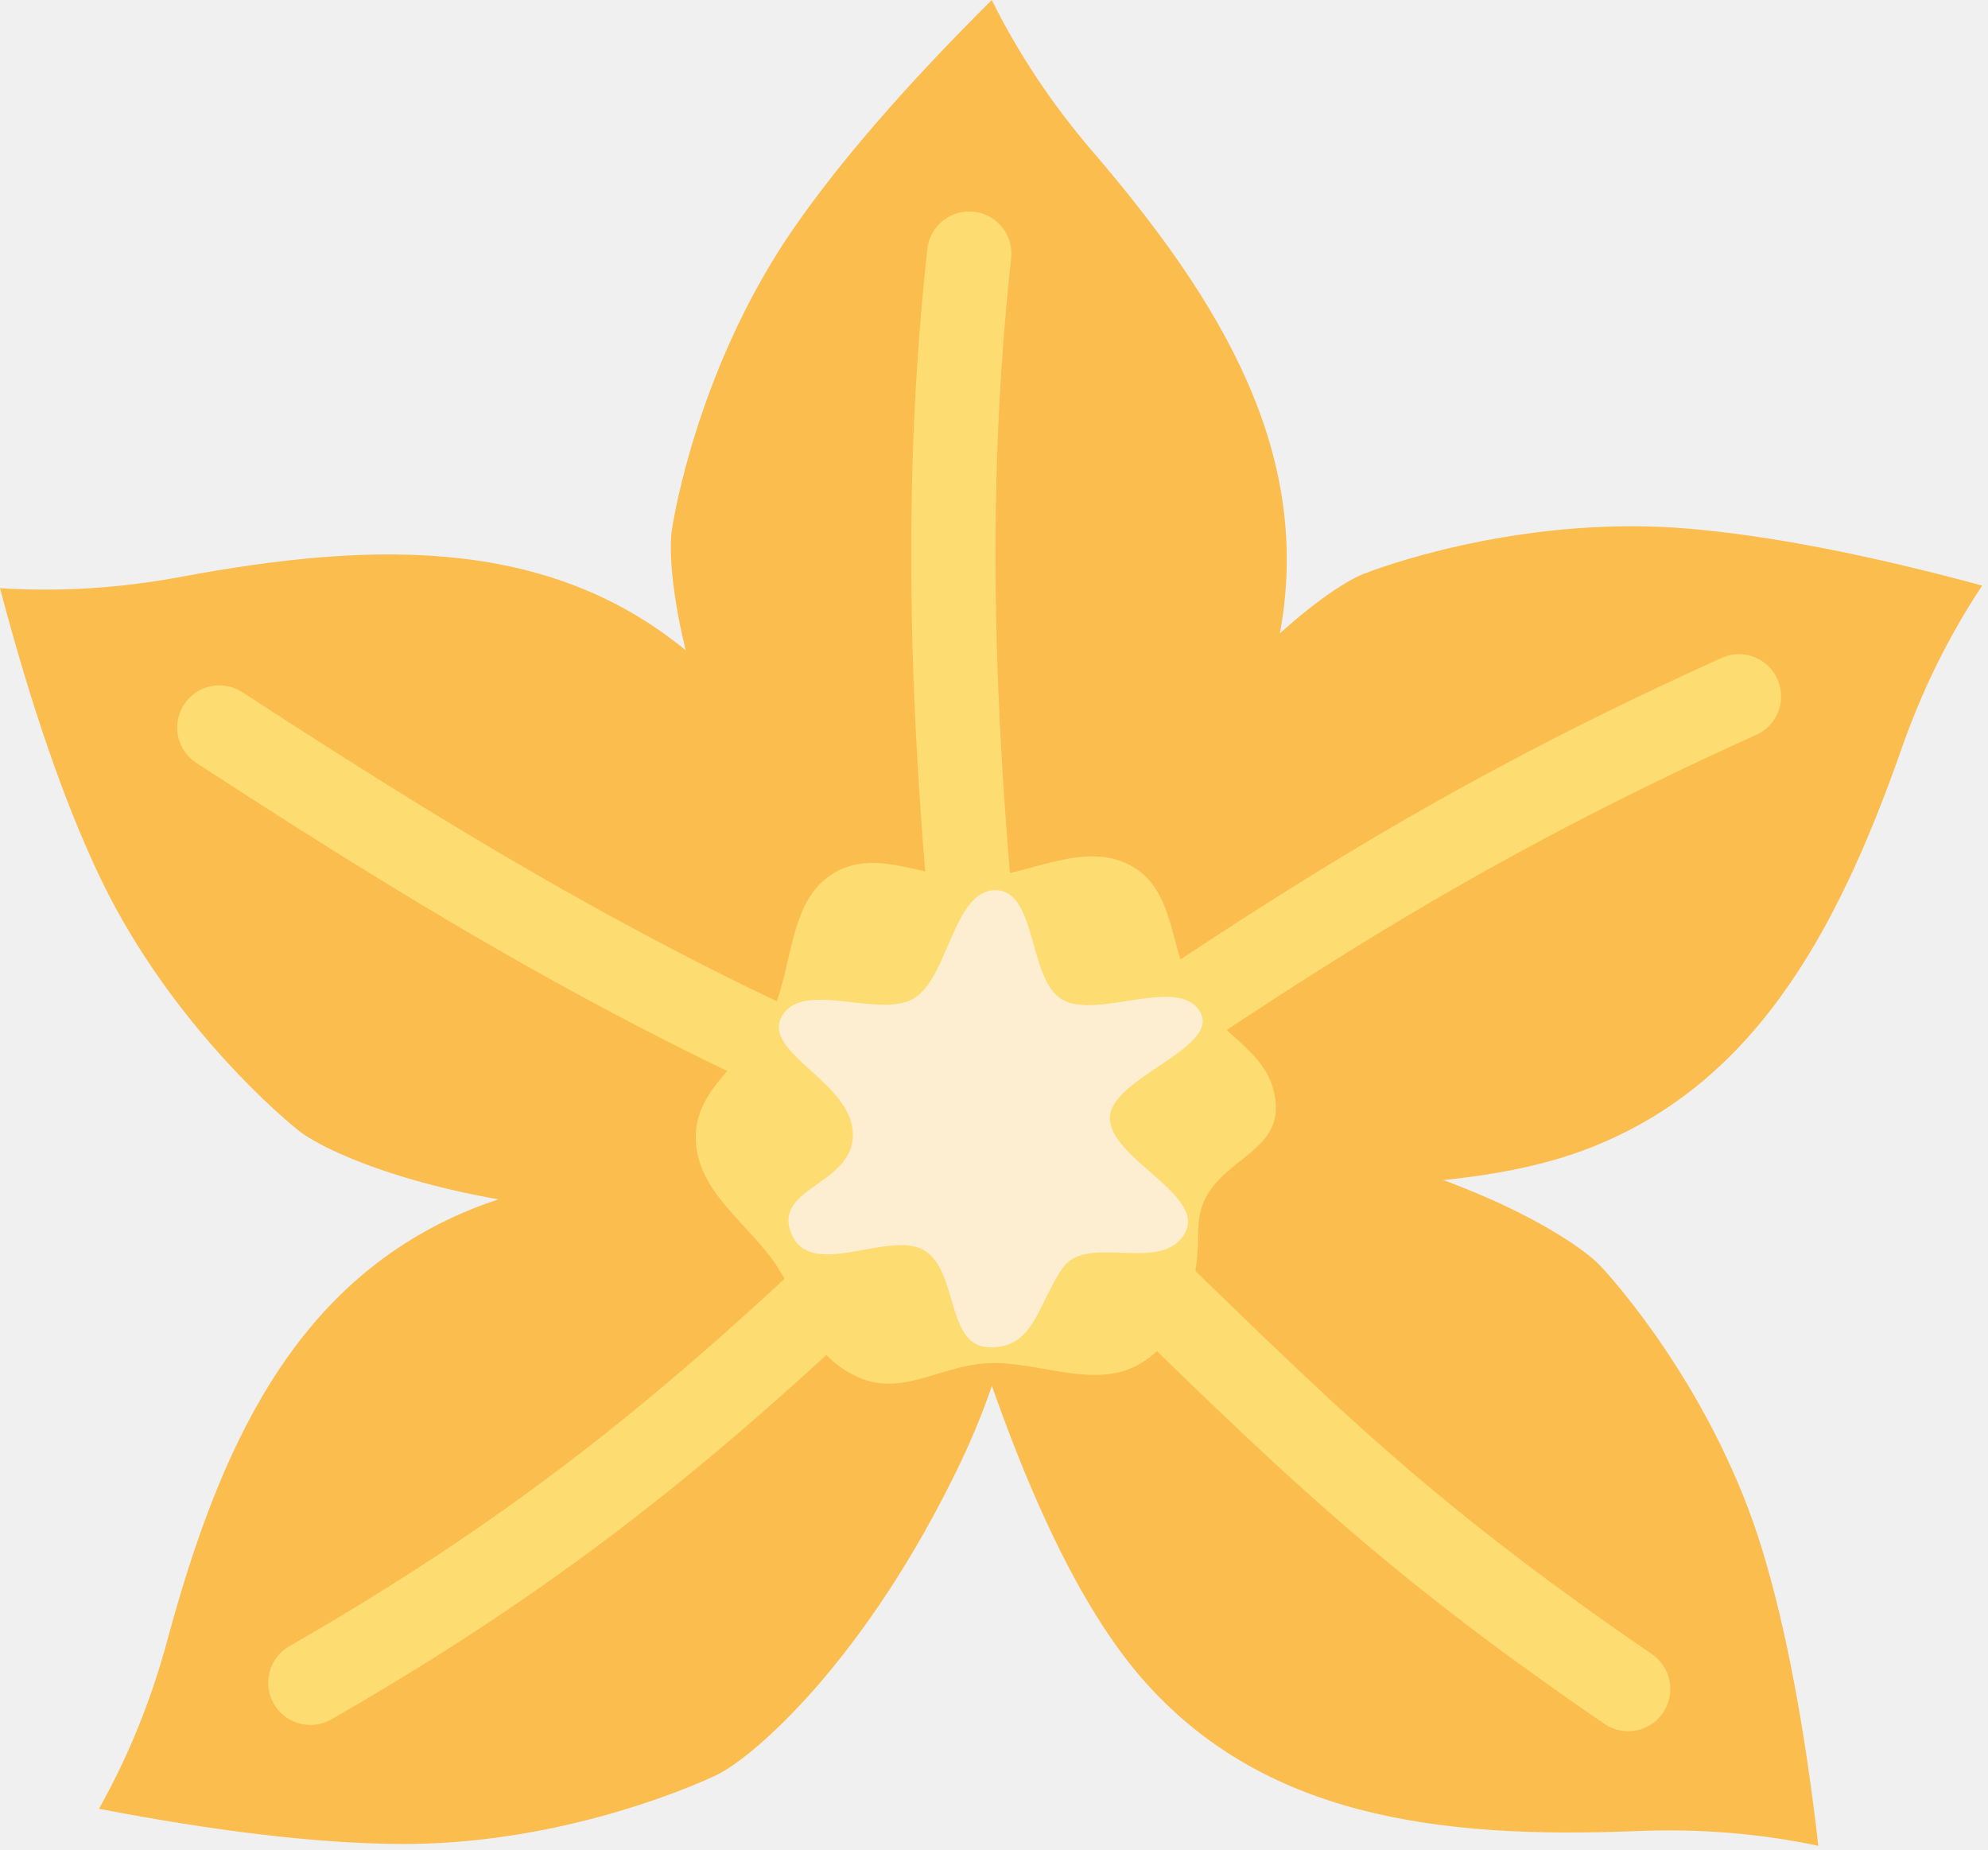
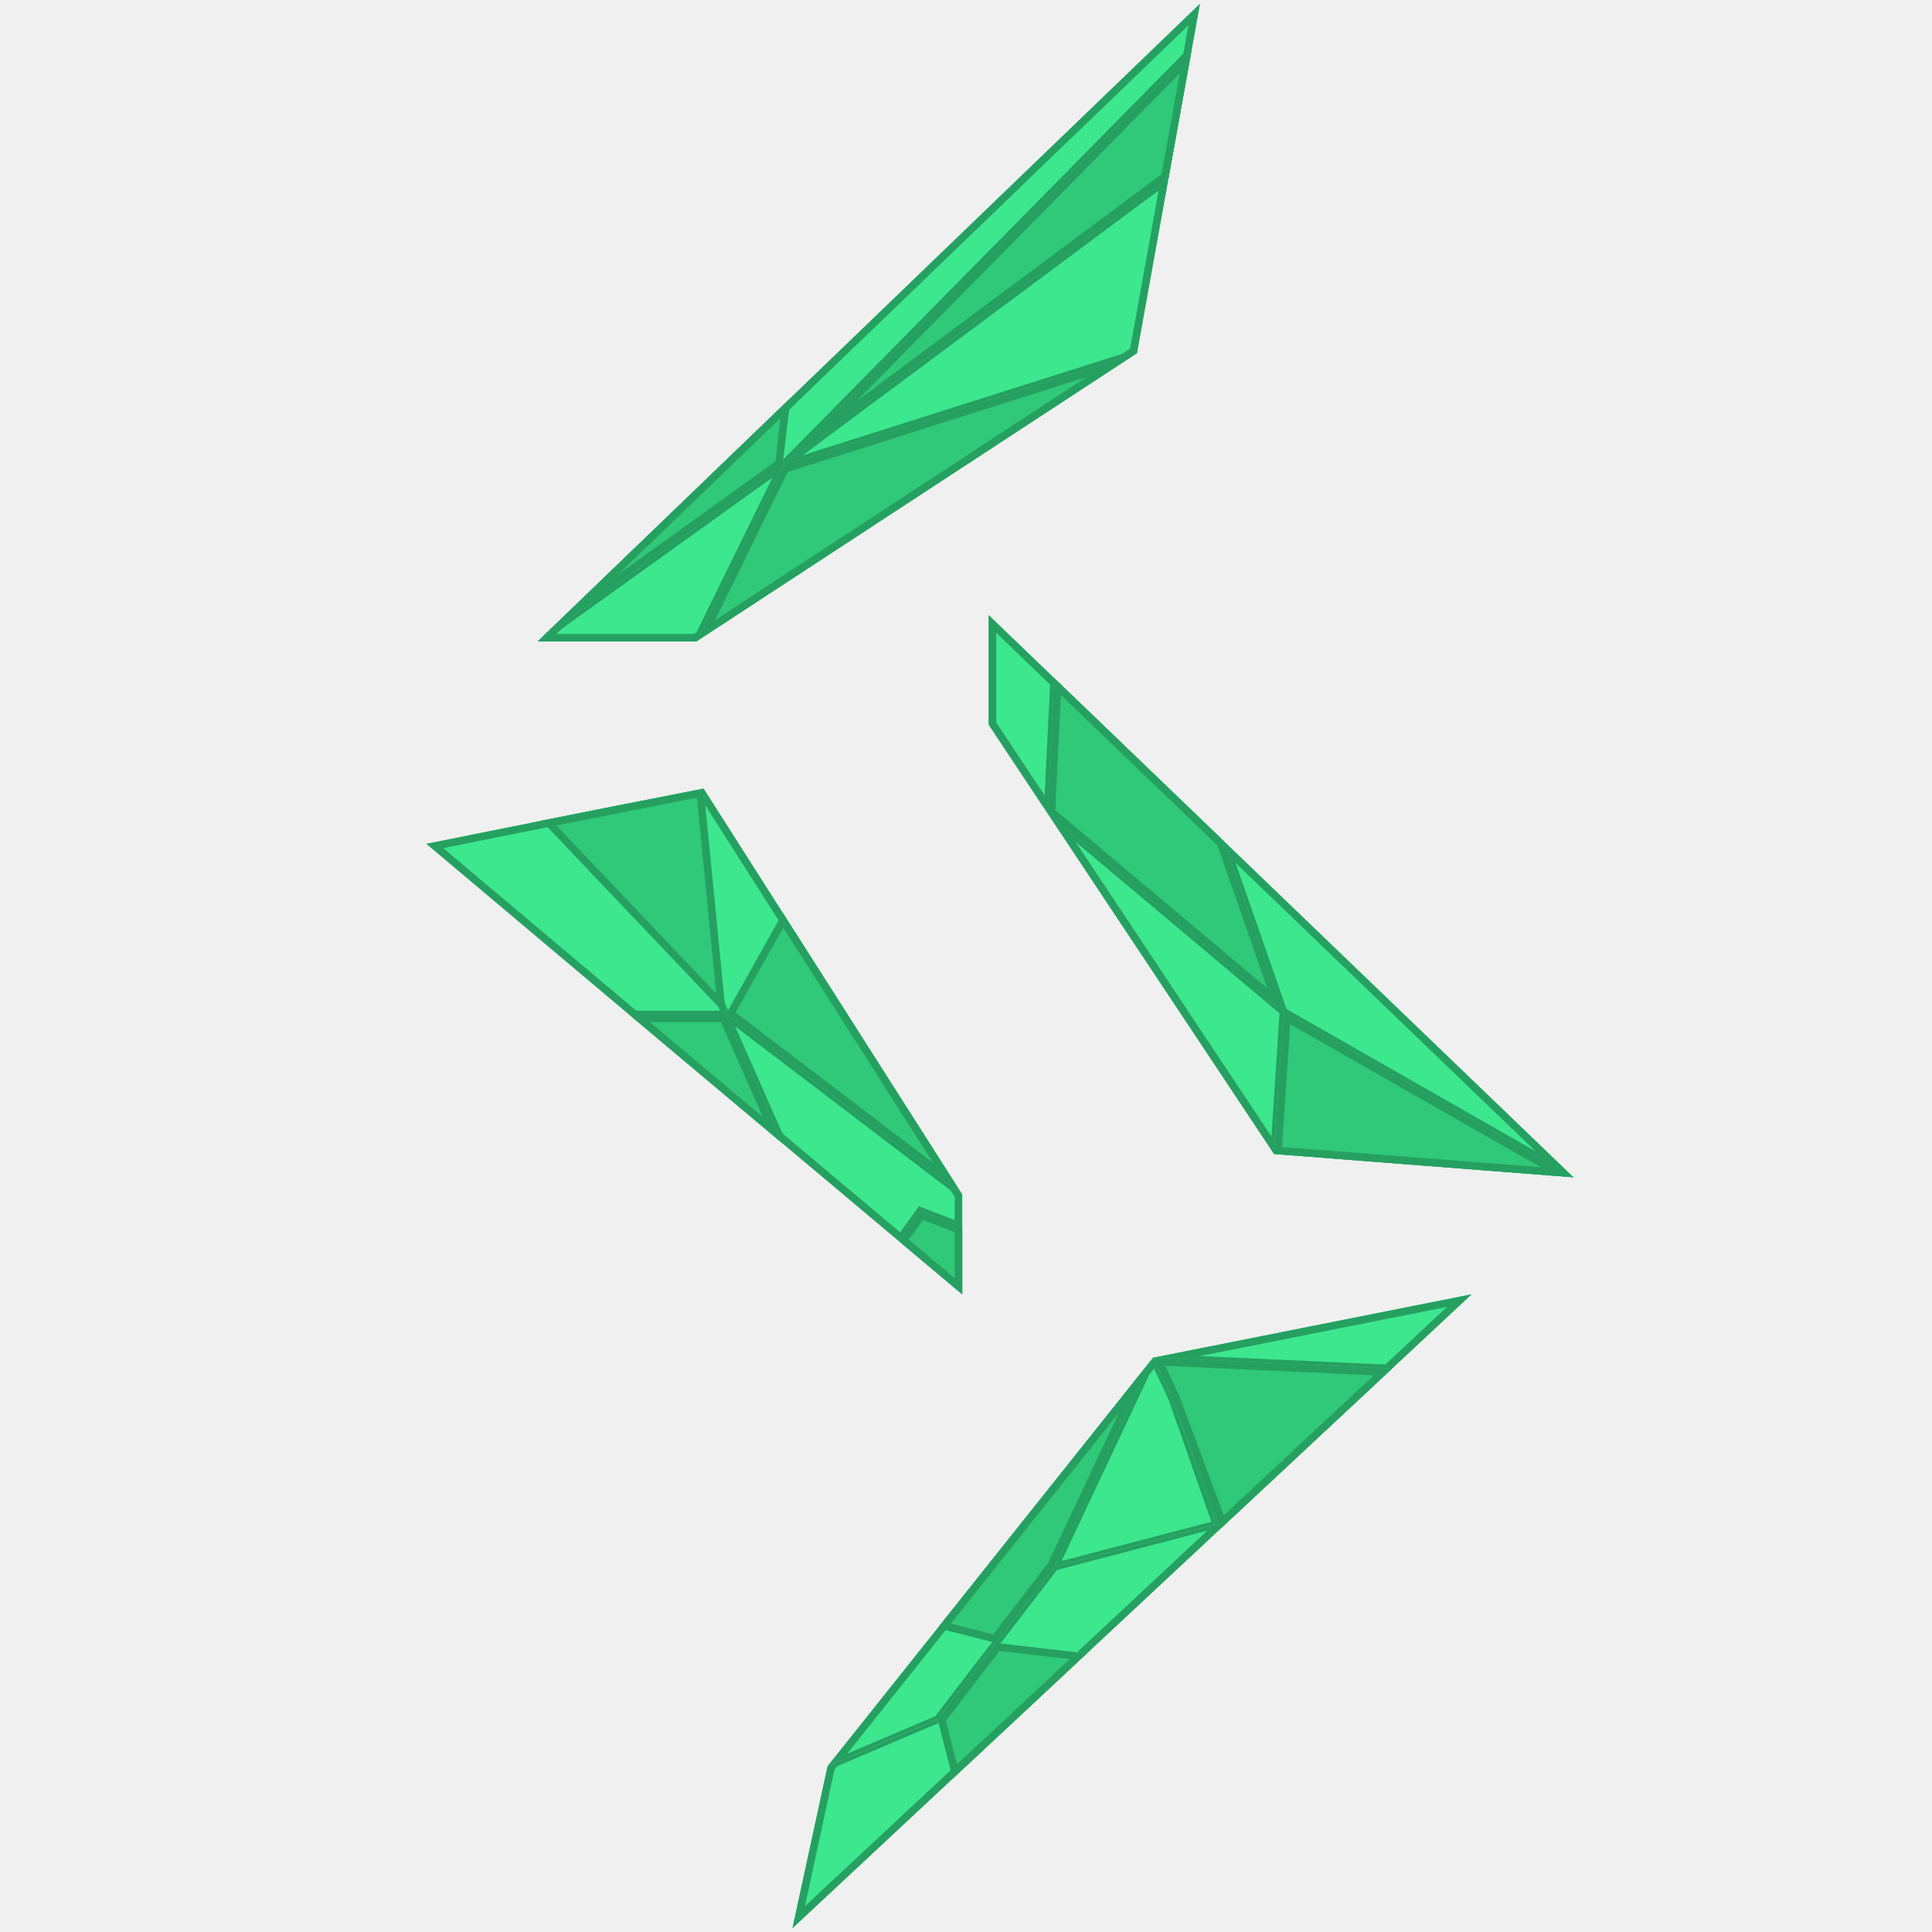
- <svg xmlns="http://www.w3.org/2000/svg" width="100%" height="100%" viewBox="0 0 330 307" version="1.1" xml:space="preserve" style="fill-rule:evenodd;clip-rule:evenodd;stroke-linecap:round;stroke-miterlimit:1;">
-   <g transform="matrix(1,0,0,1,-146.427,-22.3022)">
-     <g transform="matrix(0.91547,-0.0630144,0.0630144,0.91547,15.0287,30.1216)">
-       <g transform="matrix(1,0,0,1,0.276988,-1.52894)">
-         <g transform="matrix(0.999951,-0.00988581,0.00988581,0.999951,32.8135,5.61227)">
-           <path d="M316.082,219.063C355.126,227.798 376.682,243.856 381.105,249.436C385.528,255.017 400.208,275.896 406.138,302.716C409.319,317.102 411.294,335.187 412.065,356.972C401.67,353.91 390.871,352.166 379.669,351.741C343.505,350.367 311.968,343.822 292.199,316.822C279.02,298.822 268.23,265.397 259.828,216.548C281.488,214.68 300.239,215.518 316.082,219.063Z" style="fill:rgb(251,189,78);fill-rule:nonzero;" />
-           <clipPath id="_clip1">
-             <path d="M316.082,219.063C355.126,227.798 376.682,243.856 381.105,249.436C385.528,255.017 400.208,275.896 406.138,302.716C409.319,317.102 411.294,335.187 412.065,356.972C401.67,353.91 390.871,352.166 379.669,351.741C343.505,350.367 311.968,343.822 292.199,316.822C279.02,298.822 268.23,265.397 259.828,216.548C281.488,214.68 300.239,215.518 316.082,219.063Z" clip-rule="nonzero" />
-           </clipPath>
-           <g clip-path="url(#_clip1)">
-             <path d="M380,326C331.803,287.134 318.115,266.34 273.5,217.384" style="fill:none;stroke:rgb(253,220,113);stroke-width:15.26px;" />
-           </g>
-         </g>
-         <g transform="matrix(0.987788,-0.155803,0.155803,0.987788,17.7474,50.9877)">
-           <path d="M289.816,169.32C316.928,139.898 341.621,129.279 348.667,128.245C355.712,127.211 381.135,124.958 407.32,133.255C421.365,137.705 438.009,145.051 457.252,155.292C449.397,162.757 442.48,171.231 436.503,180.714C417.205,211.33 395.749,235.352 362.479,238.944C340.299,241.339 305.963,233.942 259.472,216.755C268.701,197.07 278.815,181.259 289.816,169.32Z" style="fill:rgb(251,189,78);fill-rule:nonzero;" />
-           <clipPath id="_clip2">
-             <path d="M289.816,169.32C316.928,139.898 341.621,129.279 348.667,128.245C355.712,127.211 381.135,124.958 407.32,133.255C421.365,137.705 438.009,145.051 457.252,155.292C449.397,162.757 442.48,171.231 436.503,180.714C417.205,211.33 395.749,235.352 362.479,238.944C340.299,241.339 305.963,233.942 259.472,216.755C268.701,197.07 278.815,181.259 289.816,169.32Z" clip-rule="nonzero" />
-           </clipPath>
-           <g clip-path="url(#_clip2)">
-             <path d="M260.776,212.519C311.911,192.51 349.097,177.252 409.888,165" style="fill:none;stroke:rgb(253,220,113);stroke-width:15.26px;" />
-           </g>
-         </g>
-         <g transform="matrix(0.987788,-0.155803,0.155803,0.987788,18.2027,47.7425)">
-           <path d="M233.607,167.149C221.715,128.948 224.887,102.256 227.52,95.64C230.153,89.024 240.933,65.889 261.226,47.378C272.111,37.449 286.803,26.72 305.304,15.191C307.832,25.728 311.704,35.958 316.919,45.881C333.758,77.916 343.807,108.517 330.258,139.114C321.225,159.513 297.63,185.53 259.473,217.167C247.054,199.322 238.432,182.65 233.607,167.149Z" style="fill:rgb(251,189,78);fill-rule:nonzero;" />
-           <clipPath id="_clip3">
-             <path d="M233.607,167.149C221.715,128.948 224.887,102.256 227.52,95.64C230.153,89.024 240.933,65.889 261.226,47.378C272.111,37.449 286.803,26.72 305.304,15.191C307.832,25.728 311.704,35.958 316.919,45.881C333.758,77.916 343.807,108.517 330.258,139.114C321.225,159.513 297.63,185.53 259.473,217.167C247.054,199.322 238.432,182.65 233.607,167.149Z" clip-rule="nonzero" />
-           </clipPath>
-           <g clip-path="url(#_clip3)">
-             <path d="M259.916,215.675C265.752,162.098 273,111.046 291.088,59" style="fill:none;stroke:rgb(253,220,113);stroke-width:15.26px;" />
-           </g>
-         </g>
-         <g transform="matrix(0.987788,-0.155803,0.155803,0.987788,17.2986,50.1738)">
-           <path d="M203.582,214.717C164.56,205.883 143.044,189.771 138.636,184.179C134.227,178.588 119.599,157.672 113.737,130.837C110.592,116.443 108.662,98.353 107.947,76.567C118.334,79.655 129.128,81.426 140.329,81.879C176.49,83.344 208.01,89.968 227.711,117.018C240.844,135.051 251.55,168.502 259.829,217.372C238.164,219.186 219.415,218.301 203.582,214.717Z" style="fill:rgb(251,189,78);fill-rule:nonzero;" />
-           <clipPath id="_clip4">
-             <path d="M203.582,214.717C164.56,205.883 143.044,189.771 138.636,184.179C134.227,178.588 119.599,157.672 113.737,130.837C110.592,116.443 108.662,98.353 107.947,76.567C118.334,79.655 129.128,81.426 140.329,81.879C176.49,83.344 208.01,89.968 227.711,117.018C240.844,135.051 251.55,168.502 259.829,217.372C238.164,219.186 219.415,218.301 203.582,214.717Z" clip-rule="nonzero" />
-           </clipPath>
-           <g clip-path="url(#_clip4)">
-             <path d="M141,110C179.372,149.706 212.972,181.653 259.39,213.002" style="fill:none;stroke:rgb(253,220,113);stroke-width:15.26px;" />
-           </g>
-         </g>
-         <g transform="matrix(0.973079,-0.230473,0.230473,0.973079,13.8795,74.1566)">
-           <path d="M229.723,264.525C202.537,293.879 177.817,304.436 170.769,305.452C163.721,306.468 138.292,308.657 112.128,300.295C98.094,295.809 81.469,288.421 62.252,278.132C70.126,270.687 77.064,262.23 83.065,252.762C102.44,222.194 123.956,198.227 157.236,194.718C179.422,192.379 213.739,199.862 260.186,217.167C250.908,236.828 240.754,252.614 229.723,264.525Z" style="fill:rgb(251,189,78);fill-rule:nonzero;" />
-           <clipPath id="_clip5">
-             <path d="M229.723,264.525C202.537,293.879 177.817,304.436 170.769,305.452C163.721,306.468 138.292,308.657 112.128,300.295C98.094,295.809 81.469,288.421 62.252,278.132C70.126,270.687 77.064,262.23 83.065,252.762C102.44,222.194 123.956,198.227 157.236,194.718C179.422,192.379 213.739,199.862 260.186,217.167C250.908,236.828 240.754,252.614 229.723,264.525Z" clip-rule="nonzero" />
-           </clipPath>
-           <g clip-path="url(#_clip5)">
-             <path d="M105.533,267.72C164.488,254.56 200.133,237.023 252.962,210.081" style="fill:none;stroke:rgb(253,220,113);stroke-width:15.26px;" />
-           </g>
-         </g>
+ <svg xmlns="http://www.w3.org/2000/svg" width="512" height="512" viewBox="0 0 512 512" fill="none">
+   <g id="Shards logo">
+     <g id="Shads logo">
+       <g id="Vector 5">
+         <mask id="path-1-inside-1_4_125" fill="white">
+           <path d="M142.472 170L318 1L315.76 13.427L309.656 47.289L301.312 93.577L184.5 170H142.472Z" />
+         </mask>
+         <path d="M142.472 170L318 1L315.76 13.427L309.656 47.289L301.312 93.577L184.5 170H142.472Z" fill="#3CE78E" />
+         <path d="M185.398 170.441L208.266 123.841L206.47 122.96L183.602 169.559L185.398 170.441ZM206.785 122.588L141.889 169.188L143.055 170.812L207.951 124.213L206.785 122.588ZM309.059 46.486L206.771 122.598L207.965 124.203L310.253 48.091L309.059 46.486ZM207.671 124.354L301.615 94.53L301.01 92.624L207.065 122.448L207.671 124.354ZM315.048 12.725L206.656 122.699L208.08 124.103L316.472 14.128L315.048 12.725ZM318 1L319.968 1.355L321.065 -4.727L316.613 -0.441L318 1ZM142.472 170L141.085 168.559L137.511 172H142.472V170ZM184.5 170V172H185.096L185.595 171.674L184.5 170ZM301.312 93.577L302.407 95.251L303.128 94.779L303.281 93.932L301.312 93.577ZM309.656 47.289L307.688 46.934L307.688 46.934L309.656 47.289ZM315.76 13.427L317.728 13.781L317.728 13.781L315.76 13.427ZM316.613 -0.441L141.085 168.559L143.859 171.441L319.387 2.441L316.613 -0.441ZM142.472 172H184.5V168H142.472V172ZM185.595 171.674L302.407 95.251L300.218 91.904L183.405 168.326L185.595 171.674ZM303.281 93.932L311.625 47.643L307.688 46.934L299.344 93.222L303.281 93.932ZM311.625 47.643L317.728 13.781L313.792 13.072L307.688 46.934L311.625 47.643ZM317.728 13.781L319.968 1.355L316.032 0.645L313.792 13.072L317.728 13.781Z" fill="#26A061" mask="url(#path-1-inside-1_4_125)" />
      </g>
-       <g transform="matrix(0.972408,-0.233289,0.233289,0.972408,7.17955,78.1919)">
-         <path d="M310.717,217.052C308.226,226.349 294.372,222.695 290.762,233.871C287.625,243.585 283.022,251.553 273.726,254.044C264.429,256.535 256.107,248.222 247.23,245.844C238.353,243.465 230,247.309 223.195,240.504C216.389,233.699 218.41,226.864 216.031,217.986C213.652,209.109 206.244,200.853 208.735,191.557C211.226,182.261 221.734,180.742 228.233,174.243C234.731,167.745 237.35,155.473 246.646,152.982C255.943,150.491 262.537,159.116 271.415,161.495C280.292,163.873 291.762,160.723 298.567,167.528C305.373,174.334 300.542,184.775 302.921,193.652C305.3,202.529 313.208,207.756 310.717,217.052Z" style="fill:rgb(253,220,113);fill-rule:nonzero;" />
-         <path d="M288.281,233.884C282.128,240.127 271.322,228.583 265.106,233.457C258.753,238.438 255.746,245.972 247.931,243.029C240.808,240.346 247.068,228.133 242.133,222.798C237.197,217.462 221.109,221.903 220.205,212.958C219.265,203.651 233.604,207.892 236.219,198.872C238.834,189.85 224.773,179.91 230.361,174.741C235.948,169.573 246.929,180.465 254.018,178.859C261.107,177.252 266.72,162.326 273.99,164.581C281.26,166.836 274.716,181.789 279.651,187.125C284.587,192.46 301.05,189.222 302.733,196.645C304.415,204.069 283.561,203.183 281.408,210.126C279.255,217.068 293.624,228.463 288.281,233.884Z" style="fill:rgb(254,238,209);fill-rule:nonzero;" />
+       <g id="Vector 6">
+         <mask id="path-3-inside-2_4_125" fill="white">
+           <path d="M186.47 209L255 316.569V325.174V343L238.165 328.862L207.461 303.078L166.713 268.859L113 223.619L159.922 214.197L186.47 209Z" />
+         </mask>
+         <path d="M186.47 209L255 316.569V325.174V343L238.165 328.862L207.461 303.078L166.713 268.859L113 223.619L159.922 214.197L186.47 209Z" fill="#3CE78E" />
+         <path d="M243.887 320.872L244.248 319.939L243.525 319.659L243.074 320.289L243.887 320.872ZM185.487 208.814L179.313 241.392L181.278 241.764L187.452 209.186L185.487 208.814ZM181.098 240.981L160.724 213.6L159.119 214.794L179.493 242.175L181.098 240.981ZM179.381 241.982L191.431 269.263L193.261 268.455L181.21 241.174L179.381 241.982ZM191.431 269.263L206.546 303.482L208.376 302.674L193.261 268.455L191.431 269.263ZM166.713 269.859H192.346V267.859H166.713V269.859ZM255.606 315.773L192.952 268.063L191.74 269.655L254.394 317.364L255.606 315.773ZM238.978 329.445L244.7 321.454L243.074 320.289L237.352 328.28L238.978 329.445ZM243.526 321.804L254.639 326.107L255.361 324.242L244.248 319.939L243.526 321.804ZM255 316.569H257V315.986L256.687 315.494L255 316.569ZM186.47 209L188.156 207.925L187.424 206.775L186.085 207.037L186.47 209ZM159.922 214.197L159.537 212.235L159.528 212.237L159.922 214.197ZM113 223.619L112.606 221.658L108.537 222.475L111.712 225.149L113 223.619ZM166.713 268.859L165.425 270.389L165.427 270.391L166.713 268.859ZM207.461 303.078L208.747 301.546L207.461 303.078ZM238.165 328.862L236.879 330.394L236.879 330.394L238.165 328.862ZM255 343L253.714 344.532L257 347.291V343H255ZM256.687 315.494L188.156 207.925L184.783 210.075L253.313 317.643L256.687 315.494ZM186.085 207.037L159.537 212.235L160.306 216.16L186.854 210.963L186.085 207.037ZM159.528 212.237L112.606 221.658L113.394 225.58L160.315 216.158L159.528 212.237ZM111.712 225.149L165.425 270.389L168.001 267.329L114.288 222.089L111.712 225.149ZM165.427 270.391L206.175 304.61L208.747 301.546L167.999 267.327L165.427 270.391ZM206.175 304.61L236.879 330.394L239.451 327.331L208.747 301.546L206.175 304.61ZM236.879 330.394L253.714 344.532L256.286 341.468L239.451 327.331L236.879 330.394ZM257 343V325.174H253V343H257ZM257 325.174V316.569H253V325.174H257Z" fill="#26A061" mask="url(#path-3-inside-2_4_125)" />
+       </g>
+       <g id="Vector 7">
+         <mask id="path-5-inside-3_4_125" fill="white">
+           <path d="M262 192.058V163L279.365 179.693L324.386 222.971L417 312L337.625 305.817L277.618 215.552L262 192.058Z" />
+         </mask>
+         <path d="M262 192.058V163L279.365 179.693L324.386 222.971L417 312L337.625 305.817L277.618 215.552L262 192.058Z" fill="#3CE78E" />
+         <path d="M277.618 215.552L276.619 215.503L276.595 215.998L276.975 216.317L277.618 215.552ZM278.366 179.644L276.619 215.503L278.617 215.601L280.364 179.742L278.366 179.644ZM340.769 267.338L278.262 214.786L276.975 216.317L339.481 268.869L340.769 267.338ZM323.442 223.3L339.181 268.433L341.069 267.774L325.33 222.642L323.442 223.3ZM339.127 268.038L336.627 305.751L338.623 305.884L341.123 268.17L339.127 268.038ZM339.629 268.972L416.504 312.868L417.496 311.132L340.621 267.235L339.629 268.972ZM262 163L263.386 161.558L260 158.303V163H262ZM262 192.058H260V192.662L260.334 193.165L262 192.058ZM337.625 305.817L335.959 306.925L336.499 307.736L337.47 307.811L337.625 305.817ZM417 312L416.845 313.994L422.411 314.428L418.386 310.558L417 312ZM279.365 179.693L277.979 181.135L277.979 181.135L279.365 179.693ZM277.618 215.552L275.953 216.659L275.953 216.659L277.618 215.552ZM324.386 222.971L325.772 221.529L325.772 221.529L324.386 222.971ZM260 163V192.058H264V163H260ZM337.47 307.811L416.845 313.994L417.155 310.006L337.78 303.823L337.47 307.811ZM280.751 178.251L263.386 161.558L260.614 164.442L277.979 181.135L280.751 178.251ZM260.334 193.165L275.953 216.659L279.284 214.445L263.666 190.951L260.334 193.165ZM275.953 216.659L335.959 306.925L339.291 304.71L279.284 214.445L275.953 216.659ZM418.386 310.558L325.772 221.529L323 224.413L415.614 313.442L418.386 310.558ZM325.772 221.529L280.751 178.251L277.979 181.135L323 224.413L325.772 221.529Z" fill="#26A061" mask="url(#path-5-inside-3_4_125)" />
+       </g>
+       <g id="Vector 8">
+         <mask id="path-7-inside-4_4_125" fill="white">
+           <path fill-rule="evenodd" clip-rule="evenodd" d="M390 343L305.586 359.8L219.31 468.067L248.483 455.622L279.517 415.178L322.345 403.978L310.552 370.378L305.586 359.8L368.897 362.697L390 343Z" />
+           <path d="M219.31 468.067L210 511L368.897 362.697L305.586 359.8L310.552 370.378L322.345 403.978L279.517 415.178L248.483 455.622L219.31 468.067Z" />
+         </mask>
+         <path fill-rule="evenodd" clip-rule="evenodd" d="M390 343L305.586 359.8L219.31 468.067L248.483 455.622L279.517 415.178L322.345 403.978L310.552 370.378L305.586 359.8L368.897 362.697L390 343Z" fill="#3CE78E" />
+         <path d="M219.31 468.067L210 511L368.897 362.697L305.586 359.8L310.552 370.378L322.345 403.978L279.517 415.178L248.483 455.622L219.31 468.067Z" fill="#3CE78E" />
+         <path d="M305.586 359.8L305.632 358.801L304.966 358.771L304.681 359.374L305.586 359.8ZM322.345 403.978L322.598 404.945L323.648 404.671L323.288 403.647L322.345 403.978ZM310.552 370.378L311.495 370.047L311.478 369.999L311.457 369.953L310.552 370.378ZM248.483 455.622L248.875 456.542L249.116 456.439L249.276 456.231L248.483 455.622ZM322.092 403.01L279.264 414.21L279.77 416.145L322.598 404.945L322.092 403.01ZM304.681 360.225L309.646 370.803L311.457 369.953L306.491 359.375L304.681 360.225ZM309.608 370.709L321.401 404.309L323.288 403.647L311.495 370.047L309.608 370.709ZM249.276 456.231L280.311 415.787L278.724 414.569L247.689 455.013L249.276 456.231ZM219.703 468.986L248.875 456.542L248.09 454.702L218.918 467.147L219.703 468.986ZM368.942 361.698L305.632 358.801L305.541 360.799L368.851 363.696L368.942 361.698ZM280.422 415.604L306.491 360.226L304.681 359.374L278.612 414.752L280.422 415.604ZM390 343L391.365 344.462L396.503 339.667L389.61 341.038L390 343ZM305.586 359.8L305.196 357.838L304.478 357.981L304.022 358.554L305.586 359.8ZM219.31 468.067L217.746 466.82L217.455 467.186L217.356 467.643L219.31 468.067ZM210 511L208.045 510.576L206.69 516.825L211.365 512.462L210 511ZM368.897 362.697L367.532 361.234L367.532 361.234L368.897 362.697ZM389.61 341.038L305.196 357.838L305.977 361.762L390.39 344.962L389.61 341.038ZM304.022 358.554L217.746 466.82L220.874 469.313L307.15 361.046L304.022 358.554ZM217.356 467.643L208.045 510.576L211.955 511.424L221.265 468.491L217.356 467.643ZM211.365 512.462L370.261 364.159L367.532 361.234L208.635 509.538L211.365 512.462ZM370.261 364.159L391.365 344.462L388.635 341.538L367.532 361.234L370.261 364.159Z" fill="#26A061" mask="url(#path-7-inside-4_4_125)" />
+       </g>
+       <g id="Vector 5_2">
+         <mask id="path-9-inside-5_4_125" fill="white">
+           <path fill-rule="evenodd" clip-rule="evenodd" d="M209.464 105.5L142.472 170L207.368 123.401L184.5 170L301.312 93.577L207.368 123.401L309.656 47.289L315.76 13.427L207.368 123.401L209.464 105.5Z" />
+         </mask>
+         <path fill-rule="evenodd" clip-rule="evenodd" d="M209.464 105.5L142.472 170L207.368 123.401L184.5 170L301.312 93.577L207.368 123.401L309.656 47.289L315.76 13.427L207.368 123.401L209.464 105.5Z" fill="#30C879" />
+         <path d="M318 1L318.984 1.177L319.532 -1.863L317.306 0.28L318 1ZM142.472 171H184.5V169H142.472V171ZM302.297 93.755L310.64 47.466L308.672 47.111L300.328 93.4L302.297 93.755ZM316.744 13.604L318.984 1.177L317.016 0.823L314.776 13.249L316.744 13.604ZM317.306 0.28L208.77 104.78L210.157 106.22L318.694 1.72L317.306 0.28ZM142.472 170L141.085 168.559L143.639 171.625L142.472 170ZM184.5 170L182.705 169.119L179.491 175.667L185.595 171.674L184.5 170ZM301.312 93.577L302.407 95.251L300.707 91.671L301.312 93.577ZM309.656 47.289L310.85 48.893L311.484 48.421L311.625 47.643L309.656 47.289ZM315.76 13.427L317.728 13.781L318.876 7.416L314.336 12.023L315.76 13.427ZM209.464 105.5L211.45 105.733L212.099 100.186L208.076 104.059L209.464 105.5ZM185.595 171.674L302.407 95.251L300.218 91.904L183.405 168.326L185.595 171.674ZM186.295 170.881L209.164 124.282L205.573 122.52L182.705 169.119L186.295 170.881ZM206.202 121.776L141.306 168.375L143.639 171.625L208.535 125.025L206.202 121.776ZM308.462 45.684L206.174 121.796L208.562 125.005L310.85 48.893L308.462 45.684ZM207.973 125.307L301.918 95.484L300.707 91.671L206.763 121.494L207.973 125.307ZM311.625 47.643L317.728 13.781L313.792 13.072L307.688 46.934L311.625 47.643ZM314.336 12.023L205.944 121.997L208.792 124.805L317.184 14.83L314.336 12.023ZM208.076 104.059L141.085 168.559L143.859 171.441L210.851 106.941L208.076 104.059ZM209.355 123.633L211.45 105.733L207.477 105.267L205.382 123.168L209.355 123.633Z" fill="#26A061" mask="url(#path-9-inside-5_4_125)" />
+       </g>
+       <g id="Vector 6_2">
+         <mask id="path-11-inside-6_4_125" fill="white">
+           <path fill-rule="evenodd" clip-rule="evenodd" d="M192.346 268.859L207.461 303.078L166.713 268.859H192.346ZM143.5 217.5L186.47 209L192.346 268.859L143.5 217.5Z" />
+           <path d="M192.346 268.859L255 316.569L207.461 241.949L192.346 268.859Z" />
+           <path d="M238.165 328.862L255 343V325.174L243.887 320.872L238.165 328.862Z" />
+         </mask>
+         <path fill-rule="evenodd" clip-rule="evenodd" d="M192.346 268.859L207.461 303.078L166.713 268.859H192.346ZM143.5 217.5L186.47 209L192.346 268.859L143.5 217.5Z" fill="#30C879" />
+         <path d="M192.346 268.859L255 316.569L207.461 241.949L192.346 268.859Z" fill="#30C879" />
+         <path d="M238.165 328.862L255 343V325.174L243.887 320.872L238.165 328.862Z" fill="#30C879" />
+         <path d="M113 223.752L112.799 222.773L110.773 223.188L112.357 224.518L113 223.752ZM143.299 216.52L112.799 222.773L113.201 224.732L143.701 218.48L143.299 216.52ZM112.357 224.518L166.07 269.625L167.356 268.093L113.643 222.987L112.357 224.518ZM206.818 303.844L237.522 329.628L238.808 328.097L208.104 302.312L206.818 303.844ZM256 325.174V316.569H254V325.174H256ZM208.304 241.412L187.313 208.463L185.626 209.537L206.617 242.486L208.304 241.412ZM186.47 209L188.46 208.805L188.245 206.61L186.081 207.038L186.47 209ZM255 343L253.714 344.532L257 347.291V343H255ZM255 316.569L253.788 318.16L256.687 315.494L255 316.569ZM143.5 217.5L143.112 215.538L139.545 216.244L142.051 218.878L143.5 217.5ZM207.461 303.078L206.175 304.61L209.29 302.27L207.461 303.078ZM166.713 268.859V266.859H161.221L165.427 270.391L166.713 268.859ZM238.165 328.862L236.539 327.698L235.461 329.203L236.879 330.394L238.165 328.862ZM243.887 320.872L244.609 319.006L243.163 318.447L242.261 319.707L243.887 320.872ZM255 325.174H257V323.804L255.722 323.309L255 325.174ZM207.461 241.949L209.148 240.874L207.353 238.057L205.717 240.97L207.461 241.949ZM184.479 209.195L190.356 269.054L194.336 268.664L188.46 208.805L184.479 209.195ZM186.081 207.038L143.112 215.538L143.888 219.462L186.858 210.962L186.081 207.038ZM193.795 267.481L144.949 216.122L142.051 218.878L190.897 270.237L193.795 267.481ZM165.427 270.391L206.175 304.61L208.747 301.546L167.999 267.327L165.427 270.391ZM190.517 269.667L205.631 303.886L209.29 302.27L194.175 268.051L190.517 269.667ZM166.713 270.859H192.346V266.859H166.713V270.859ZM256.212 314.978L193.558 267.268L191.134 270.45L253.788 318.16L256.212 314.978ZM236.879 330.394L253.714 344.532L256.286 341.468L239.451 327.331L236.879 330.394ZM239.791 330.027L245.513 322.036L242.261 319.707L236.539 327.698L239.791 330.027ZM257 343V325.174H253V343H257ZM243.165 322.737L254.278 327.039L255.722 323.309L244.609 319.006L243.165 322.737ZM256.687 315.494L209.148 240.874L205.774 243.024L253.313 317.643L256.687 315.494ZM194.09 269.838L209.205 242.928L205.717 240.97L190.602 267.88L194.09 269.838Z" fill="#26A061" mask="url(#path-11-inside-6_4_125)" />
+       </g>
+       <g id="Vector 7_2">
+         <mask id="path-13-inside-7_4_125" fill="white">
+           <path fill-rule="evenodd" clip-rule="evenodd" d="M324.386 222.971L279.365 179.693L277.618 215.552L340.125 268.104L337.625 305.817L417 312L340.125 268.104L324.386 222.971Z" />
+         </mask>
+         <path fill-rule="evenodd" clip-rule="evenodd" d="M324.386 222.971L279.365 179.693L277.618 215.552L340.125 268.104L337.625 305.817L417 312L340.125 268.104L324.386 222.971Z" fill="#30C879" />
+         <path d="M262 163L262.693 162.279L261 160.652V163H262ZM262 192.058H261V192.36L261.167 192.612L262 192.058ZM277.618 215.552L276.785 216.105L276.785 216.105L277.618 215.552ZM261 163V192.058H263V163H261ZM280.058 178.972L262.693 162.279L261.307 163.721L278.672 180.414L280.058 178.972ZM261.167 192.612L276.785 216.105L278.451 214.998L262.833 191.504L261.167 192.612ZM276.785 216.105L336.792 306.371L338.458 305.264L278.451 214.998L276.785 216.105ZM417.693 311.279L325.079 222.25L323.693 223.692L416.307 312.721L417.693 311.279ZM337.625 305.817L335.629 305.685L335.499 307.658L337.47 307.811L337.625 305.817ZM417 312L416.845 313.994L417.992 310.263L417 312ZM279.365 179.693L280.751 178.251L277.581 175.204L277.368 179.596L279.365 179.693ZM277.618 215.552L275.621 215.455L275.572 216.445L276.331 217.083L277.618 215.552ZM324.386 222.971L326.274 222.312L326.117 221.861L325.772 221.529L324.386 222.971ZM337.47 307.811L416.845 313.994L417.155 310.006L337.78 303.823L337.47 307.811ZM277.368 179.596L275.621 215.455L279.616 215.649L281.363 179.79L277.368 179.596ZM341.412 266.573L278.905 214.021L276.331 217.083L338.838 269.635L341.412 266.573ZM325.772 221.529L280.751 178.251L277.979 181.135L323 224.413L325.772 221.529ZM322.497 223.63L338.237 268.762L342.013 267.445L326.274 222.312L322.497 223.63ZM338.129 267.971L335.629 305.685L339.621 305.95L342.121 268.236L338.129 267.971ZM339.133 269.841L416.008 313.737L417.992 310.263L341.117 266.367L339.133 269.841Z" fill="#26A061" mask="url(#path-13-inside-7_4_125)" />
+       </g>
+       <g id="Vector 8_2">
+         <mask id="path-15-inside-8_4_125" fill="white">
+           <path d="M305.586 359.8L310.552 370.378L323.5 405.067L368.897 362.697L305.586 359.8Z" />
+           <path fill-rule="evenodd" clip-rule="evenodd" d="M248.483 431.459L305.586 359.8L279.517 415.178L264 435.4L248.483 431.459Z" />
+           <path d="M248.483 455.622L252.5 471.333L288 438.2L264 435.4L248.483 455.622Z" />
+         </mask>
+         <path d="M305.586 359.8L310.552 370.378L323.5 405.067L368.897 362.697L305.586 359.8Z" fill="#30C879" />
+         <path fill-rule="evenodd" clip-rule="evenodd" d="M248.483 431.459L305.586 359.8L279.517 415.178L264 435.4L248.483 431.459Z" fill="#30C879" />
+         <path d="M248.483 455.622L252.5 471.333L288 438.2L264 435.4L248.483 455.622Z" fill="#30C879" />
+         <path d="M390 343L390.682 343.731L393.251 341.333L389.805 342.019L390 343ZM219.31 468.067L218.528 467.443L218.383 467.626L218.333 467.855L219.31 468.067ZM210 511L209.023 510.788L208.345 513.912L210.682 511.731L210 511ZM323.5 405.067L324.182 405.798L326.903 403.258L323.276 404.092L323.5 405.067ZM368.897 362.697L368.214 361.965L368.214 361.965L368.897 362.697ZM389.805 342.019L305.391 358.819L305.781 360.781L390.195 343.981L389.805 342.019ZM218.333 467.855L209.023 510.788L210.977 511.212L220.288 468.279L218.333 467.855ZM323.276 404.092L279.293 414.203L279.741 416.152L323.724 406.041L323.276 404.092ZM219.703 468.986L248.875 456.542L248.09 454.702L218.918 467.147L219.703 468.986ZM369.579 363.428L390.682 343.731L389.318 342.269L368.214 361.965L369.579 363.428ZM210.682 511.731L253.182 472.064L251.818 470.602L209.318 510.269L210.682 511.731ZM247.701 430.835L218.528 467.443L220.092 468.69L249.265 432.082L247.701 430.835ZM322.818 404.336L287.318 437.469L288.682 438.931L324.182 405.798L322.818 404.336ZM288.682 438.931L369.579 363.428L368.214 361.965L287.318 437.469L288.682 438.931ZM305.586 359.8L305.678 357.802L304.658 357.755L304.022 358.554L305.586 359.8ZM323.5 405.067L321.626 405.766L322.674 408.573L324.865 406.529L323.5 405.067ZM279.517 415.178L281.104 416.395L281.235 416.224L281.327 416.03L279.517 415.178ZM310.552 370.378L312.425 369.678L312.397 369.602L312.362 369.528L310.552 370.378ZM248.483 455.622L246.896 454.405L246.304 455.176L246.545 456.118L248.483 455.622ZM368.897 362.697L370.261 364.159L373.736 360.916L368.988 360.699L368.897 362.697ZM252.5 471.333L250.562 471.829L251.398 475.098L253.865 472.795L252.5 471.333ZM248.483 431.459L246.919 430.212L244.988 432.634L247.99 433.397L248.483 431.459ZM288 438.2L289.365 439.662L292.523 436.714L288.232 436.213L288 438.2ZM303.776 360.65L308.741 371.228L312.362 369.528L307.397 358.95L303.776 360.65ZM308.678 371.077L321.626 405.766L325.374 404.367L312.425 369.678L308.678 371.077ZM368.988 360.699L305.678 357.802L305.495 361.798L368.805 364.694L368.988 360.699ZM281.327 416.03L307.396 360.652L303.777 358.948L277.708 414.326L281.327 416.03ZM246.545 456.118L250.562 471.829L254.438 470.838L250.42 455.127L246.545 456.118ZM367.532 361.234L322.135 403.605L324.865 406.529L370.261 364.159L367.532 361.234ZM304.022 358.554L246.919 430.212L250.047 432.705L307.15 361.046L304.022 358.554ZM250.069 456.84L265.587 436.618L262.413 434.182L246.896 454.405L250.069 456.84ZM265.587 436.618L281.104 416.395L277.931 413.96L262.413 434.182L265.587 436.618ZM247.99 433.397L263.508 437.338L264.492 433.462L248.975 429.52L247.99 433.397ZM286.635 436.738L251.135 469.871L253.865 472.795L289.365 439.662L286.635 436.738ZM263.768 437.387L287.768 440.187L288.232 436.213L264.232 433.413L263.768 437.387Z" fill="#26A061" mask="url(#path-15-inside-8_4_125)" />
      </g>
    </g>
  </g>
</svg>
